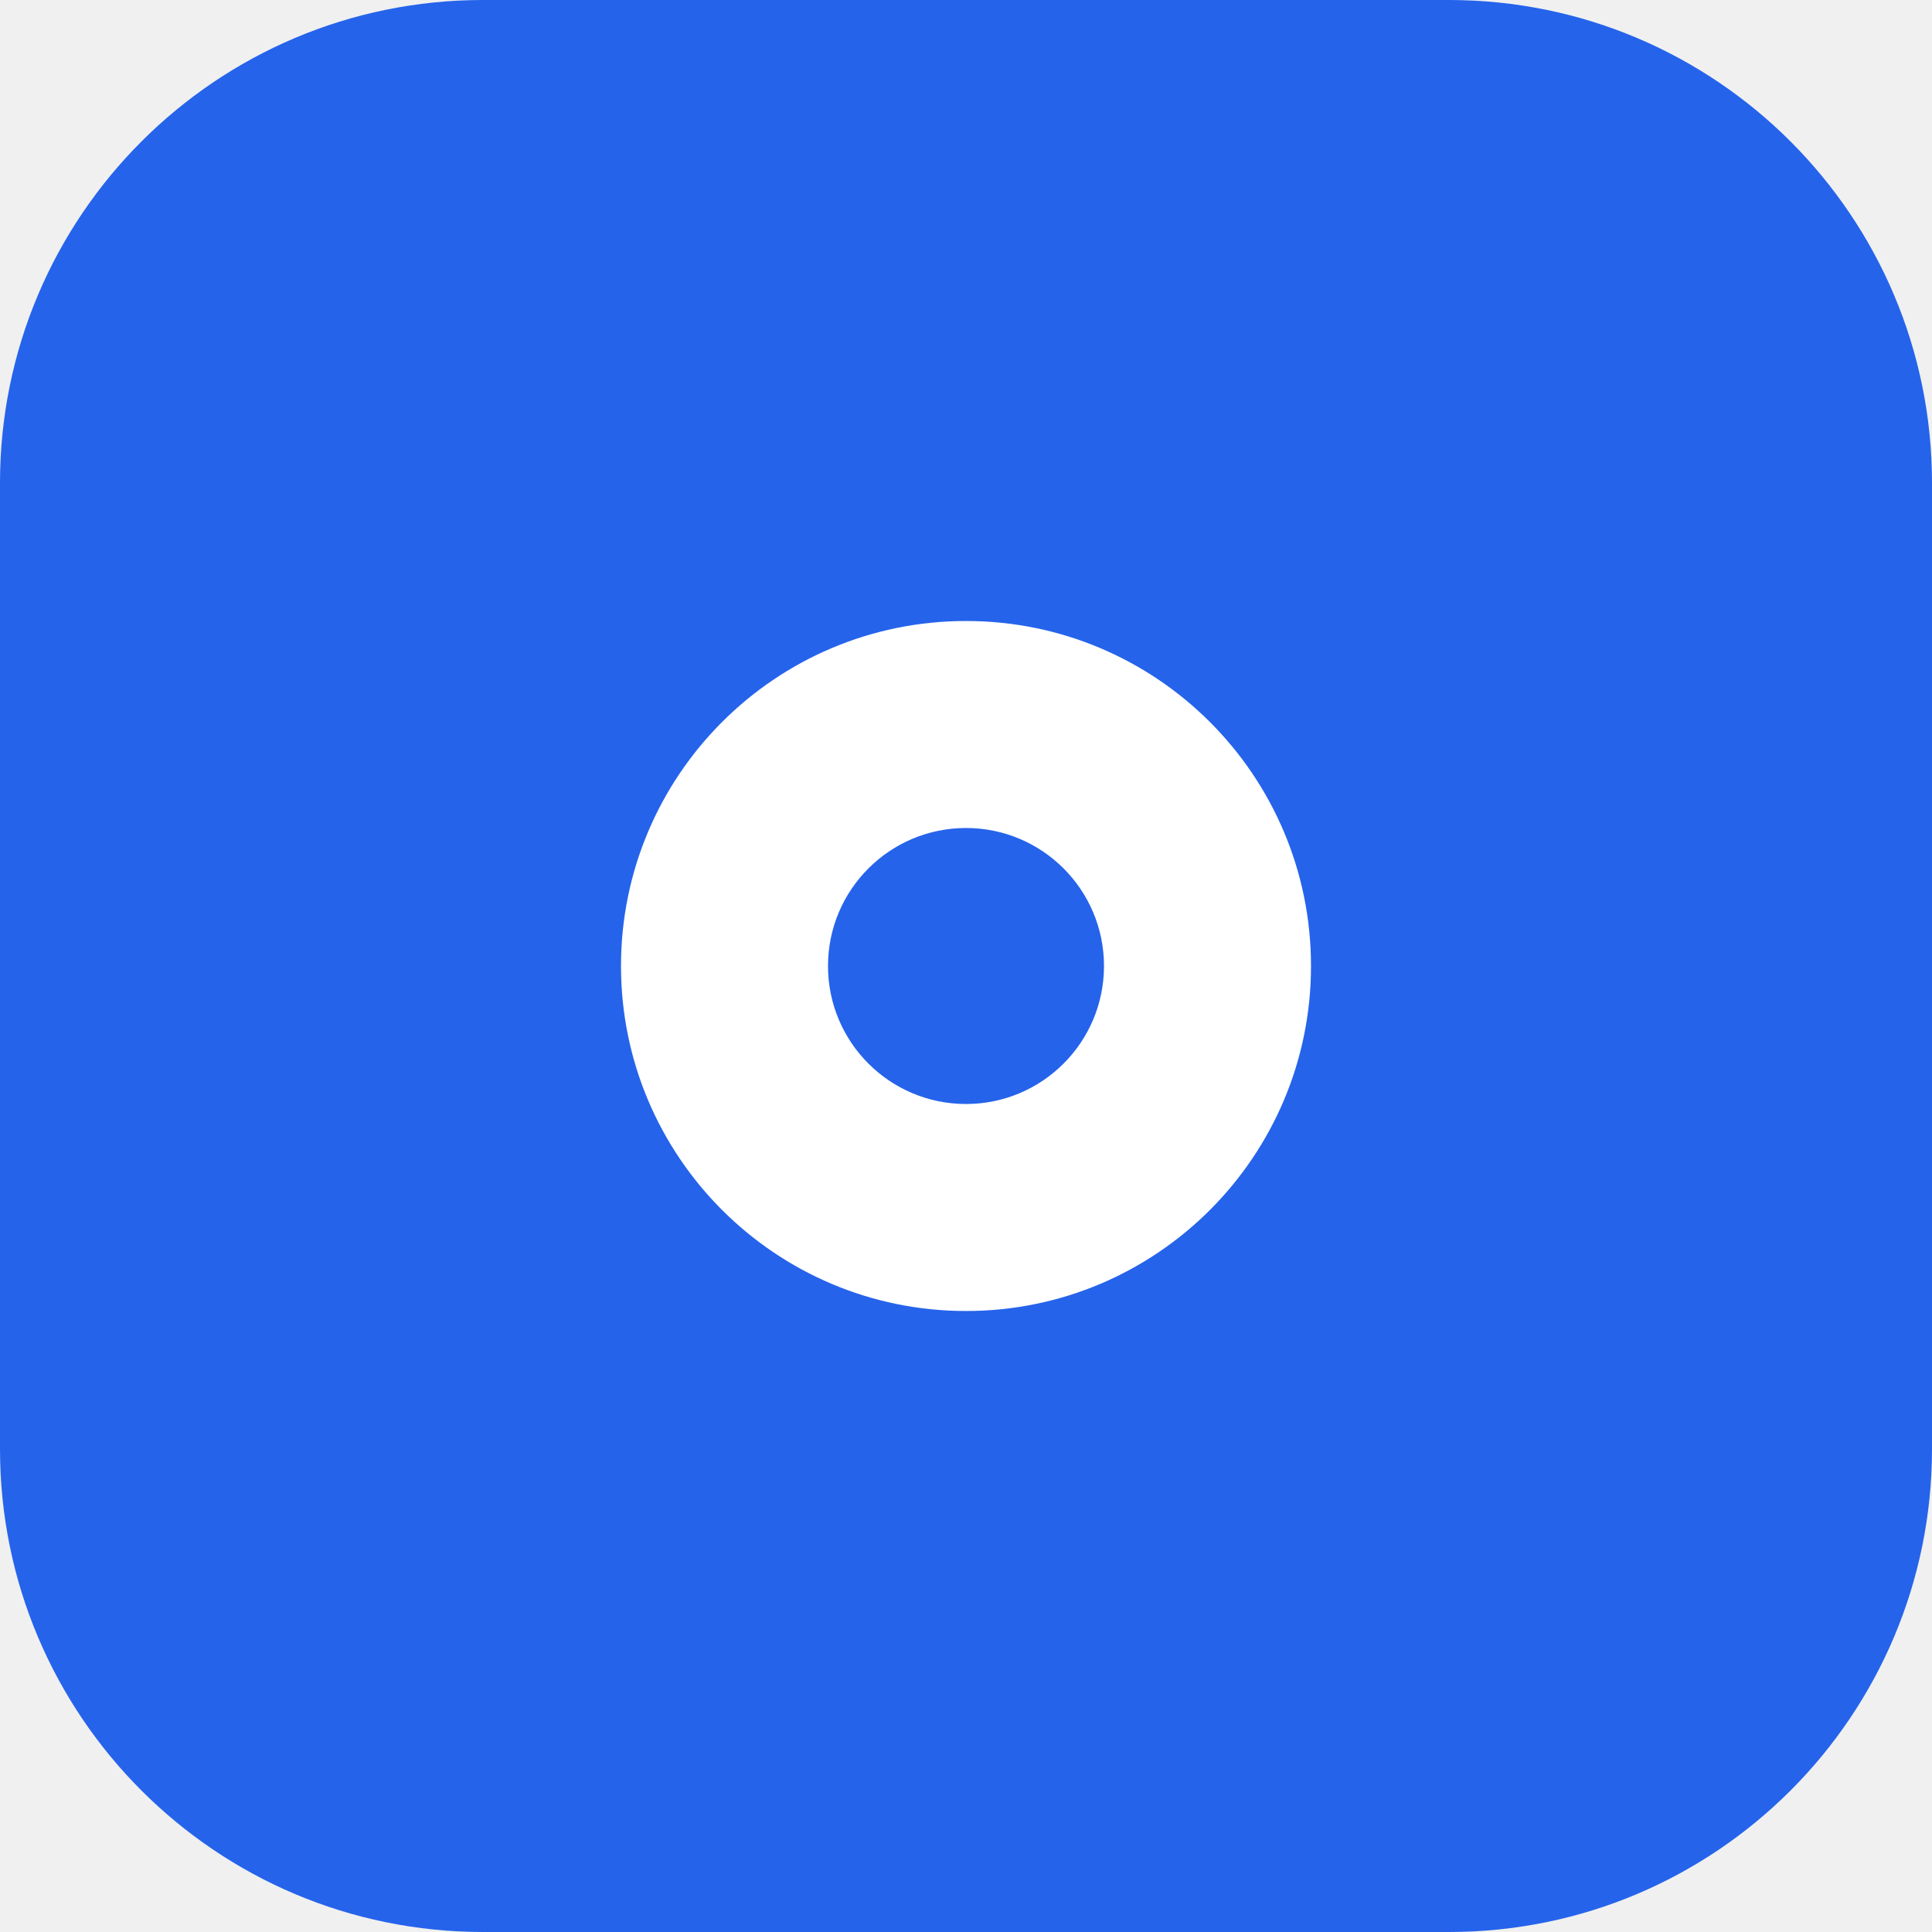
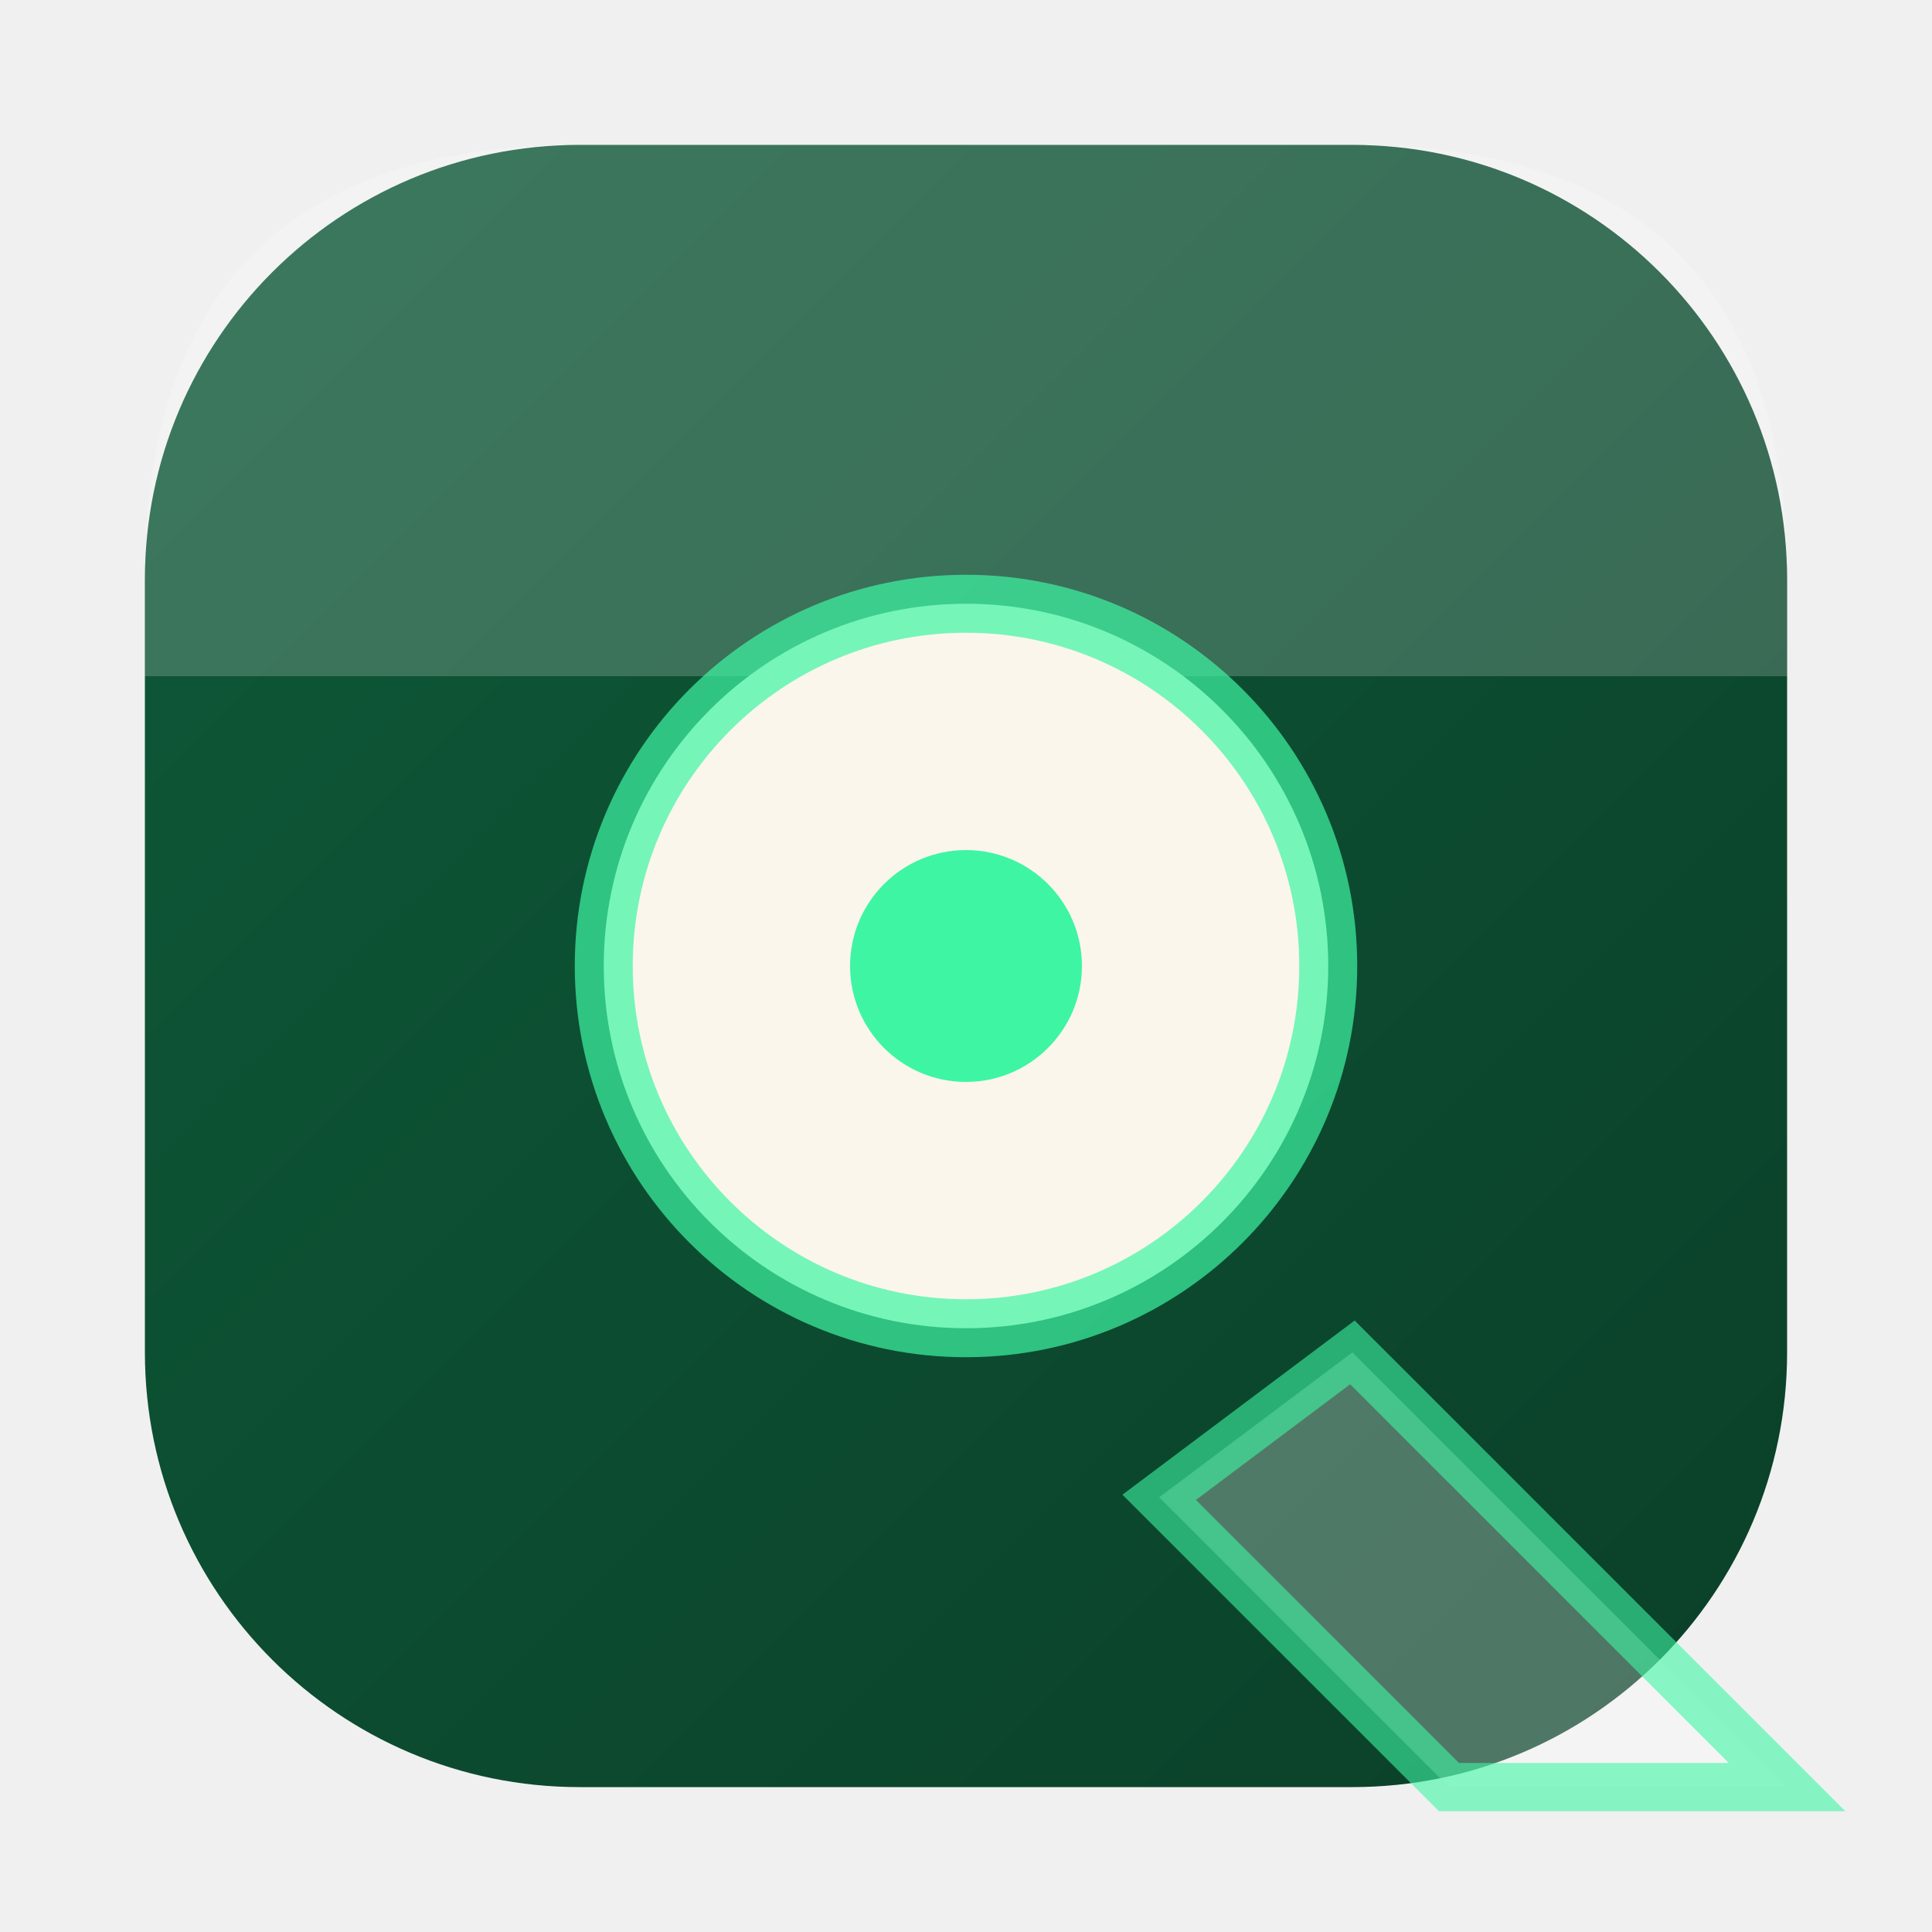
- <svg xmlns="http://www.w3.org/2000/svg" viewBox="0 0 28 28">
-   <rect width="28" height="28" rx="7" fill="#2563eb" />
-   <circle cx="14" cy="14" r="5" fill="white" />
-   <circle cx="14" cy="14" r="2" fill="#2563eb" />
+ <svg xmlns="http://www.w3.org/2000/svg" viewBox="0 0 40 40">
+   <defs>
+     <linearGradient id="q-body" x1="0" y1="0" x2="40" y2="40" gradientUnits="userSpaceOnUse">
+       <stop offset="0" stop-color="#0e5c3a" />
+       <stop offset="1" stop-color="#0a3d27" />
+     </linearGradient>
+   </defs>
+   <rect x="3" y="3" width="34" height="34" rx="9" fill="url(#q-body)" />
+   <path d="M3 12 Q3 3 12 3 L28 3 Q37 3 37 12 L37 14 L3 14 Z" fill="rgba(255,255,255,0.22)" opacity="0.85" />
+   <circle cx="20" cy="20" r="7.5" fill="#faf6ec" />
+   <circle cx="20" cy="20" r="7.5" fill="none" stroke="#3df5a3" stroke-width="1.2" opacity="0.7" />
+   <circle cx="20" cy="20" r="2.4" fill="#3df5a3" />
+   <path d="M28 28 L37 37 L30 37 L24 31 Z" fill="rgba(255,255,255,0.28)" />
+   <path d="M28 28 L37 37 L30 37 L24 31 Z" stroke="#3df5a3" stroke-width="1" fill="none" opacity="0.6" />
</svg>
